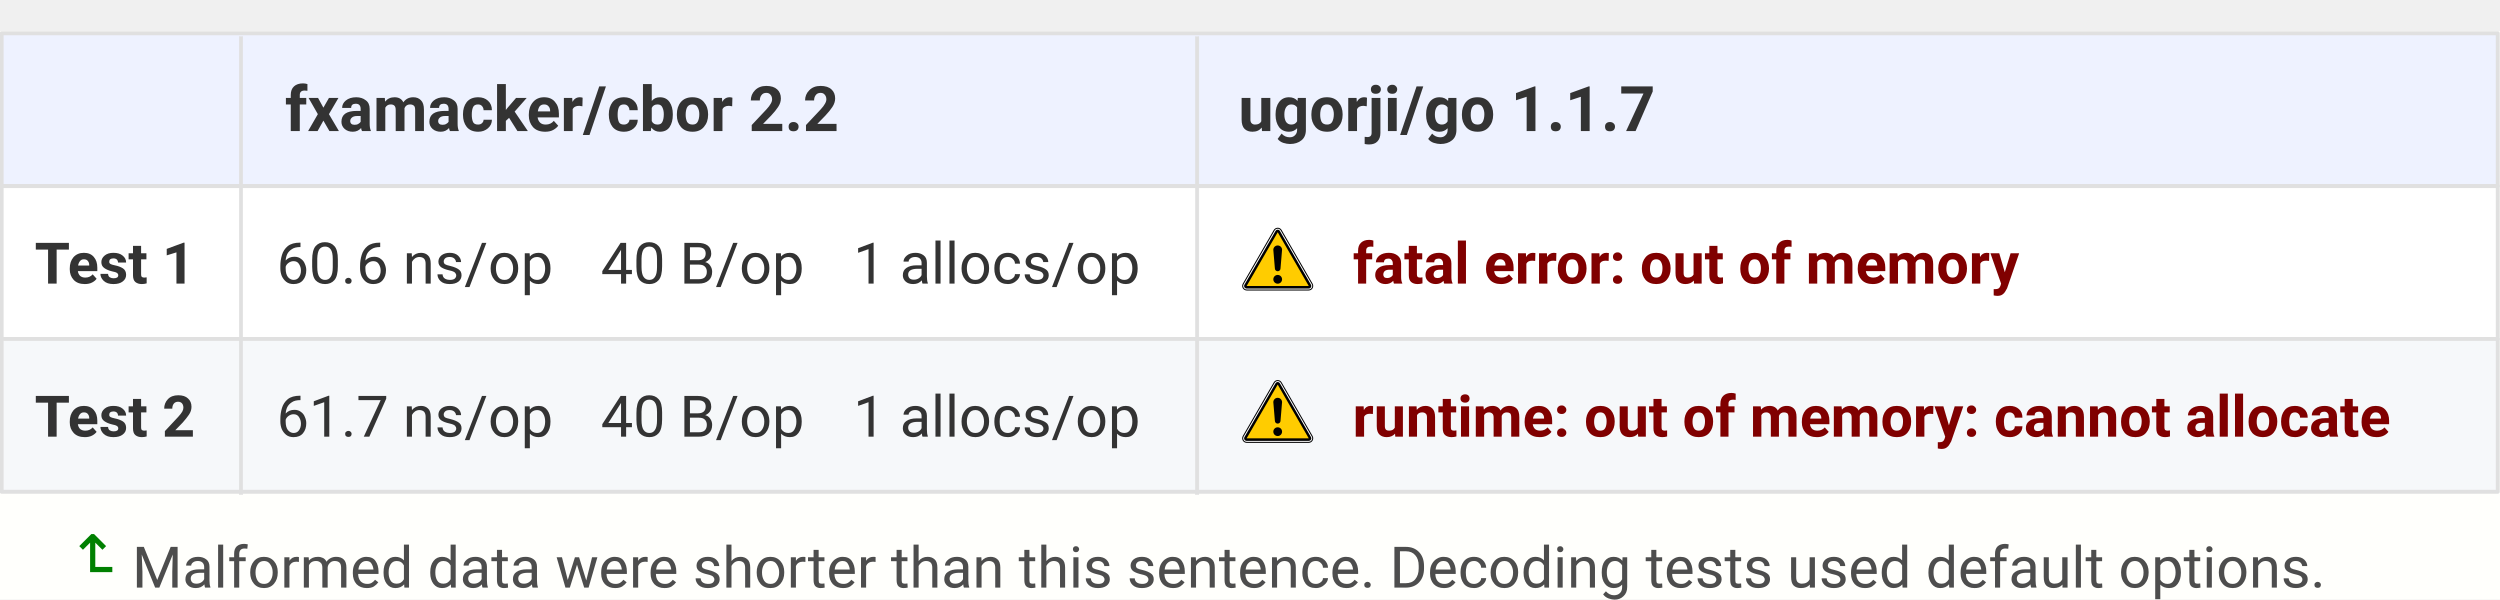
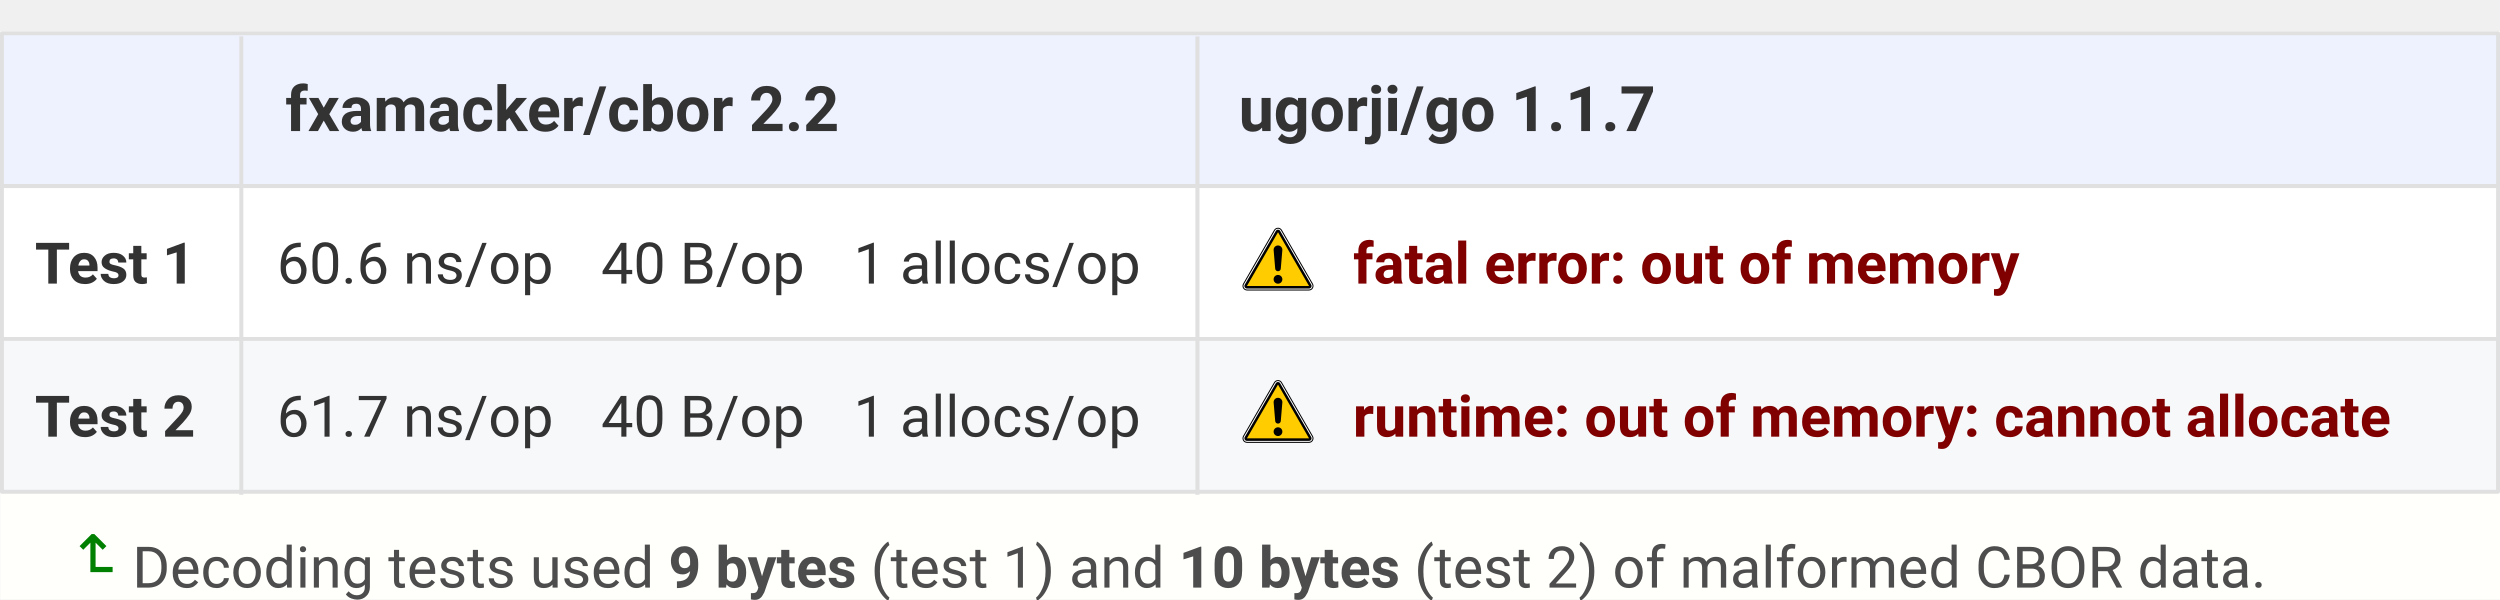
<svg xmlns="http://www.w3.org/2000/svg" width="638" height="153" viewBox="0 0 168.804 40.481" font-family="Roboto,Arial,Liberation Sans,Arimo,Oxygen,Cantarell,sans-serif">
-   <path fill="#fffffc" stroke-width=".252" stroke-linejoin="round" d="M0 2.116h168.804v38.365H0z" />
-   <path fill="#eef2ff" stroke="#e0e0e0" stroke-width=".264" stroke-linejoin="round" d="M.113 2.25h168.54v10.318H.113z" />
-   <path fill="#fff" stroke="#e0e0e0" stroke-width=".264" stroke-linejoin="round" d="M.113 12.567h168.54v10.32H.113z" />
-   <path fill="#f6f8fa" stroke="#e0e0e0" stroke-width=".264" stroke-linejoin="round" d="M.113 22.886h168.539v10.32H.113z" />
-   <path fill="#e0e0e0" stroke="#e0e0e0" stroke-width=".023" stroke-linejoin="round" d="M80.709 2.467h.242V33.4h-.242z" />
-   <text y="265.371" x="19.242" style="line-height:24%" transform="translate(0 -256.519)" font-weight="700" font-size="4.939" letter-spacing="0" word-spacing="0" stroke-width=".265">
-     <tspan y="265.371" x="19.242" font-size="4.233" fill="#333">fxamacker/cbor 2.2</tspan>
+   <path fill="#fffffc" d="M.02 2.116h168.804v38.365H.02z" />
+   <path fill="#eef2ff" stroke="#e0e0e0" stroke-width=".264" stroke-linejoin="round" d="M.132 2.25h168.54v10.318H.132z" />
+   <path fill="#fff" stroke="#e0e0e0" stroke-width=".264" stroke-linejoin="round" d="M.132 12.567h168.54v10.32H.132z" />
+   <path fill="#f6f8fa" stroke="#e0e0e0" stroke-width=".264" stroke-linejoin="round" d="M.132 22.886h168.539v10.32H.132z" />
+   <path fill="#e0e0e0" stroke="#e0e0e0" stroke-width=".023" stroke-linejoin="round" d="M80.729 2.467h.242V33.4h-.242z" />
+   <text y="265.371" x="19.262" style="line-height:24%" transform="translate(0 -256.519)" font-weight="700" font-size="4.939" letter-spacing="0" word-spacing="0" stroke-width=".265">
+     <tspan y="265.371" x="19.262" font-size="4.233" fill="#333">fxamacker/cbor 2.2</tspan>
  </text>
-   <text style="line-height:24%" x="83.617" y="265.371" transform="translate(0 -256.519)" font-weight="700" font-size="4.939" letter-spacing="0" word-spacing="0" stroke-width=".265">
-     <tspan x="83.617" y="265.371" font-size="4.233" fill="#333">ugorji/go 1.1.7</tspan>
+   <text style="line-height:24%" x="83.636" y="265.371" transform="translate(0 -256.519)" font-weight="700" font-size="4.939" letter-spacing="0" word-spacing="0" stroke-width=".265">
+     <tspan x="83.636" y="265.371" font-size="4.233" fill="#333">ugorji/go 1.1.7</tspan>
  </text>
-   <path fill="#e0e0e0" stroke="#e0e0e0" stroke-width=".023" stroke-linejoin="round" d="M16.151 2.466h.242V33.4h-.242z" />
-   <text y="275.668" x="76.995" style="line-height:24%;text-align:end" transform="translate(0 -256.519)" font-weight="400" font-size="3.881" letter-spacing="0" word-spacing="0" text-anchor="end" fill="#333" stroke-width=".265">
-     <tspan style="text-align:end" y="275.668" x="76.995">1 allocs/op</tspan>
+   <path fill="#e0e0e0" stroke="#e0e0e0" stroke-width=".023" stroke-linejoin="round" d="M16.171 2.466h.242V33.4h-.242z" />
+   <text y="275.668" x="77.014" style="line-height:24%;text-align:end" transform="translate(0 -256.519)" font-weight="400" font-size="3.881" letter-spacing="0" word-spacing="0" text-anchor="end" fill="#333" stroke-width=".265">
+     <tspan style="text-align:end" y="275.668" x="77.014">1 allocs/op</tspan>
  </text>
-   <text style="line-height:24%" x="91.338" y="275.668" transform="translate(0 -256.519)" font-weight="700" font-size="3.881" letter-spacing="0" word-spacing="0" fill="#333" stroke-width=".265">
-     <tspan x="91.338" y="275.668" fill="maroon">fatal error: out of memory</tspan>
+   <text style="line-height:24%" x="91.358" y="275.668" transform="translate(0 -256.519)" font-weight="700" font-size="3.881" letter-spacing="0" word-spacing="0" fill="#333" stroke-width=".265">
+     <tspan x="91.358" y="275.668" fill="maroon">fatal error: out of memory</tspan>
  </text>
-   <text transform="translate(0 -256.519)" style="line-height:24%" x="2.338" y="275.668" font-weight="600" font-size="3.881" letter-spacing="0" word-spacing="0" fill="#333" stroke-width=".265">
-     <tspan x="2.338" y="275.668" font-weight="700">Test 1</tspan>
+   <text transform="translate(0 -256.519)" style="line-height:24%" x="2.357" y="275.668" font-weight="600" font-size="3.881" letter-spacing="0" word-spacing="0" fill="#333" stroke-width=".265">
+     <tspan x="2.357" y="275.668" font-weight="700">Test 1</tspan>
  </text>
-   <text transform="translate(0 -256.519)" style="line-height:24%;text-align:end" x="37.349" y="275.668" font-weight="400" font-size="3.881" letter-spacing="0" word-spacing="0" text-anchor="end" fill="#333" stroke-width=".265">
-     <tspan x="37.349" y="275.668" style="text-align:end">60.6 ns/op</tspan>
+   <text transform="translate(0 -256.519)" style="line-height:24%;text-align:end" x="37.369" y="275.668" font-weight="400" font-size="3.881" letter-spacing="0" word-spacing="0" text-anchor="end" fill="#333" stroke-width=".265">
+     <tspan x="37.369" y="275.668" style="text-align:end">60.6 ns/op</tspan>
  </text>
-   <text transform="translate(0 -256.519)" style="line-height:24%;text-align:end" x="54.31" y="275.668" font-weight="400" font-size="3.881" letter-spacing="0" word-spacing="0" text-anchor="end" fill="#333" stroke-width=".265">
-     <tspan x="54.31" y="275.668" style="text-align:end">40 B/op</tspan>
+   <text transform="translate(0 -256.519)" style="line-height:24%;text-align:end" x="54.329" y="275.668" font-weight="400" font-size="3.881" letter-spacing="0" word-spacing="0" text-anchor="end" fill="#333" stroke-width=".265">
+     <tspan x="54.329" y="275.668" style="text-align:end">40 B/op</tspan>
  </text>
-   <text y="286.001" x="91.338" style="line-height:24%" transform="translate(0 -256.519)" font-weight="700" font-size="3.881" letter-spacing="0" word-spacing="0" fill="#333" stroke-width=".265">
-     <tspan y="286.001" x="91.338" fill="maroon">runtime: out of memory: cannot allocate</tspan>
+   <text y="286.001" x="91.358" style="line-height:24%" transform="translate(0 -256.519)" font-weight="700" font-size="3.881" letter-spacing="0" word-spacing="0" fill="#333" stroke-width=".265">
+     <tspan y="286.001" x="91.358" fill="maroon">runtime: out of memory: cannot allocate</tspan>
  </text>
-   <text transform="translate(0 -256.519)" y="286.001" x="2.338" style="line-height:24%" font-weight="600" font-size="3.881" letter-spacing="0" word-spacing="0" fill="#333" stroke-width=".265">
-     <tspan y="286.001" x="2.338" font-weight="700">Test 2</tspan>
+   <text transform="translate(0 -256.519)" y="286.001" x="2.357" style="line-height:24%" font-weight="600" font-size="3.881" letter-spacing="0" word-spacing="0" fill="#333" stroke-width=".265">
+     <tspan y="286.001" x="2.357" font-weight="700">Test 2</tspan>
  </text>
-   <text transform="translate(0 -256.519)" style="line-height:24%;text-align:end" x="76.995" y="286.001" font-weight="400" font-size="3.881" letter-spacing="0" word-spacing="0" text-anchor="end" fill="#333" stroke-width=".265">
-     <tspan x="76.995" y="286.001" style="text-align:end">1 allocs/op</tspan>
+   <text transform="translate(0 -256.519)" style="line-height:24%;text-align:end" x="77.014" y="286.001" font-weight="400" font-size="3.881" letter-spacing="0" word-spacing="0" text-anchor="end" fill="#333" stroke-width=".265">
+     <tspan x="77.014" y="286.001" style="text-align:end">1 allocs/op</tspan>
  </text>
-   <text y="286.001" x="37.349" style="line-height:24%;text-align:end" transform="translate(0 -256.519)" font-weight="400" font-size="3.881" letter-spacing="0" word-spacing="0" text-anchor="end" fill="#333" stroke-width=".265">
-     <tspan style="text-align:end" y="286.001" x="37.349">61.7 ns/op</tspan>
+   <text y="286.001" x="37.369" style="line-height:24%;text-align:end" transform="translate(0 -256.519)" font-weight="400" font-size="3.881" letter-spacing="0" word-spacing="0" text-anchor="end" fill="#333" stroke-width=".265">
+     <tspan style="text-align:end" y="286.001" x="37.369">61.7 ns/op</tspan>
  </text>
-   <text y="286.001" x="54.31" style="line-height:24%;text-align:end" transform="translate(0 -256.519)" font-weight="400" font-size="3.881" letter-spacing="0" word-spacing="0" text-anchor="end" fill="#333" stroke-width=".265">
-     <tspan style="text-align:end" y="286.001" x="54.31">40 B/op</tspan>
+   <text y="286.001" x="54.329" style="line-height:24%;text-align:end" transform="translate(0 -256.519)" font-weight="400" font-size="3.881" letter-spacing="0" word-spacing="0" text-anchor="end" fill="#333" stroke-width=".265">
+     <tspan style="text-align:end" y="286.001" x="54.329">40 B/op</tspan>
  </text>
-   <path d="M86.283 15.376c-.005 0-.009 0-.013.002a.303.303 0 00-.262.15l-1.048 1.815-1.048 1.816a.308.308 0 00.264.456h4.192c.23 0 .378-.258.264-.456l-1.048-1.816-1.048-1.815a.304.304 0 00-.235-.15l-.014-.002a.06.06 0 00-.004 0z" style="solid-color:#000" color="#000" stroke-width=".034" />
-   <path style="solid-color:#000" d="M86.283 15.443a.238.238 0 00-.216.118l-1.049 1.816-1.048 1.815a.24.24 0 00.206.356h4.192c.18 0 .295-.2.206-.356l-1.048-1.815-1.049-1.816a.237.237 0 00-.194-.118z" color="#000" fill="#fff" stroke-width=".034" />
-   <path style="solid-color:#000" d="M86.28 15.51a.17.17 0 00-.155.085l-1.048 1.815-1.049 1.815a.17.17 0 00.148.256h4.192a.17.17 0 00.148-.256l-1.049-1.815-1.048-1.815a.17.17 0 00-.139-.085z" color="#000" stroke-width=".034" />
-   <path d="M88.368 19.31h-4.192l1.048-1.815 1.048-1.815 1.048 1.815z" fill="#fc0" stroke-width=".034" />
-   <g transform="translate(83.637 15.133) scale(.03354)">
+   <path d="M86.303 15.376c-.005 0-.01 0-.014.002a.303.303 0 00-.261.15l-1.048 1.815-1.048 1.816a.308.308 0 00.263.456h4.193c.23 0 .378-.258.263-.456l-1.048-1.816-1.048-1.815a.304.304 0 00-.234-.15l-.015-.002a.06.06 0 00-.003 0z" style="solid-color:#000" color="#000" />
+   <path style="solid-color:#000" d="M86.303 15.443a.238.238 0 00-.217.118l-1.048 1.816-1.048 1.815a.24.24 0 00.205.356h4.193c.18 0 .295-.2.205-.356l-1.048-1.815-1.048-1.816a.237.237 0 00-.194-.118z" color="#000" fill="#fff" />
+   <path style="solid-color:#000" d="M86.3 15.51a.17.17 0 00-.156.085l-1.048 1.815-1.048 1.815a.17.17 0 00.147.256h4.193a.17.17 0 00.147-.256l-1.048-1.815-1.048-1.815a.17.17 0 00-.14-.085z" color="#000" />
+   <path d="M88.388 19.31h-4.193l1.048-1.815 1.049-1.815 1.048 1.815z" fill="#fc0" />
+   <g transform="translate(83.657 15.133) scale(.03354)">
    <circle r="8.817" cy="111.117" cx="78.564" />
    <path d="M78.564 42.955a8.817 8.817 0 00-8.818 8.816l3.156 37.461a5.662 5.662 0 0011.325 0l3.154-37.46a8.817 8.817 0 00-8.817-8.817z" />
  </g>
-   <path style="solid-color:#000" d="M86.283 25.662c-.005 0-.009 0-.013.002a.303.303 0 00-.262.15L84.96 27.63l-1.048 1.816a.308.308 0 00.264.456h4.192c.23 0 .378-.258.264-.456l-1.048-1.816-1.048-1.815a.304.304 0 00-.235-.15l-.014-.002a.06.06 0 00-.004 0z" color="#000" stroke-width=".034" />
-   <path d="M86.283 25.729a.238.238 0 00-.216.118l-1.049 1.816-1.048 1.815a.24.24 0 00.206.356h4.192c.18 0 .295-.2.206-.356l-1.048-1.815-1.049-1.816a.237.237 0 00-.194-.118z" style="solid-color:#000" color="#000" fill="#fff" stroke-width=".034" />
-   <path d="M86.28 25.796a.17.17 0 00-.155.085l-1.048 1.815-1.049 1.816a.17.17 0 00.148.255h4.192a.17.17 0 00.148-.255l-1.049-1.816-1.048-1.815a.17.17 0 00-.139-.085z" style="solid-color:#000" color="#000" stroke-width=".034" />
-   <path d="M88.368 29.597h-4.192l1.048-1.816 1.048-1.815 1.048 1.815z" fill="#fc0" stroke-width=".034" />
-   <g transform="translate(83.637 25.42) scale(.03354)">
+   <path style="solid-color:#000" d="M86.303 25.662c-.005 0-.01 0-.014.002a.303.303 0 00-.261.15L84.98 27.63l-1.048 1.816a.308.308 0 00.263.456h4.193c.23 0 .378-.258.263-.456l-1.048-1.816-1.048-1.815a.304.304 0 00-.234-.15l-.015-.002a.06.06 0 00-.003 0z" color="#000" />
+   <path d="M86.303 25.729a.238.238 0 00-.217.118l-1.048 1.816-1.048 1.815a.24.24 0 00.205.356h4.193c.18 0 .295-.2.205-.356l-1.048-1.815-1.048-1.816a.237.237 0 00-.194-.118z" style="solid-color:#000" color="#000" fill="#fff" />
+   <path d="M86.3 25.796a.17.17 0 00-.156.085l-1.048 1.815-1.048 1.816a.17.17 0 00.147.255h4.193a.17.17 0 00.147-.255l-1.048-1.816-1.048-1.815a.17.17 0 00-.14-.085z" style="solid-color:#000" color="#000" />
+   <path d="M88.388 29.597h-4.193l1.048-1.816 1.049-1.815 1.048 1.815z" fill="#fc0" />
+   <g transform="translate(83.657 25.42) scale(.03354)">
    <circle cx="78.564" cy="111.117" r="8.817" />
    <path d="M78.564 42.955a8.817 8.817 0 00-8.818 8.816l3.156 37.461a5.662 5.662 0 0011.325 0l3.154-37.46a8.817 8.817 0 00-8.817-8.817z" />
  </g>
-   <text style="line-height:100%" x="8.928" y="296.195" font-weight="400" font-size="4.233" letter-spacing="0" word-spacing="0" stroke-width=".265" transform="translate(0 -256.519)">
-     <tspan x="8.928" y="296.195" font-size="3.881" fill="#4d4d4d">Malformed data were shorter than this sentence. Decoding tests used default options.</tspan>
+   <path d="M6.102 38.631v-1.99l-.481.481-.248-.248.812-.812h.186l.813.812-.249.248-.481-.481v1.639h1.15v.351z" aria-label="↴" font-weight="400" font-size="4.233" letter-spacing="0" word-spacing="0" fill="green" />
+   <text y="296.195" x="8.947" style="line-height:100%" font-weight="400" font-size="4.233" letter-spacing="0" word-spacing="0" stroke-width=".265" transform="translate(0 -256.519)">
+     <tspan y="296.195" x="8.947" font-size="3.881" fill="#4d4d4d">Decoding tests used <tspan style="-inkscape-font-specification:'Liberation Sans Bold'" font-weight="700">9 bytes</tspan> (test 1) and <tspan style="-inkscape-font-specification:'Liberation Sans Bold'" font-weight="700">10 bytes</tspan> (test 2) of malformed CBOR data.</tspan>
  </text>
-   <path d="M6.083 38.631v-1.99l-.482.481-.248-.248.813-.812h.186l.812.812-.248.248-.482-.481v1.639h1.15v.351z" aria-label="↴" font-weight="400" font-size="4.233" letter-spacing="0" word-spacing="0" fill="green" stroke-width=".265" />
</svg>
